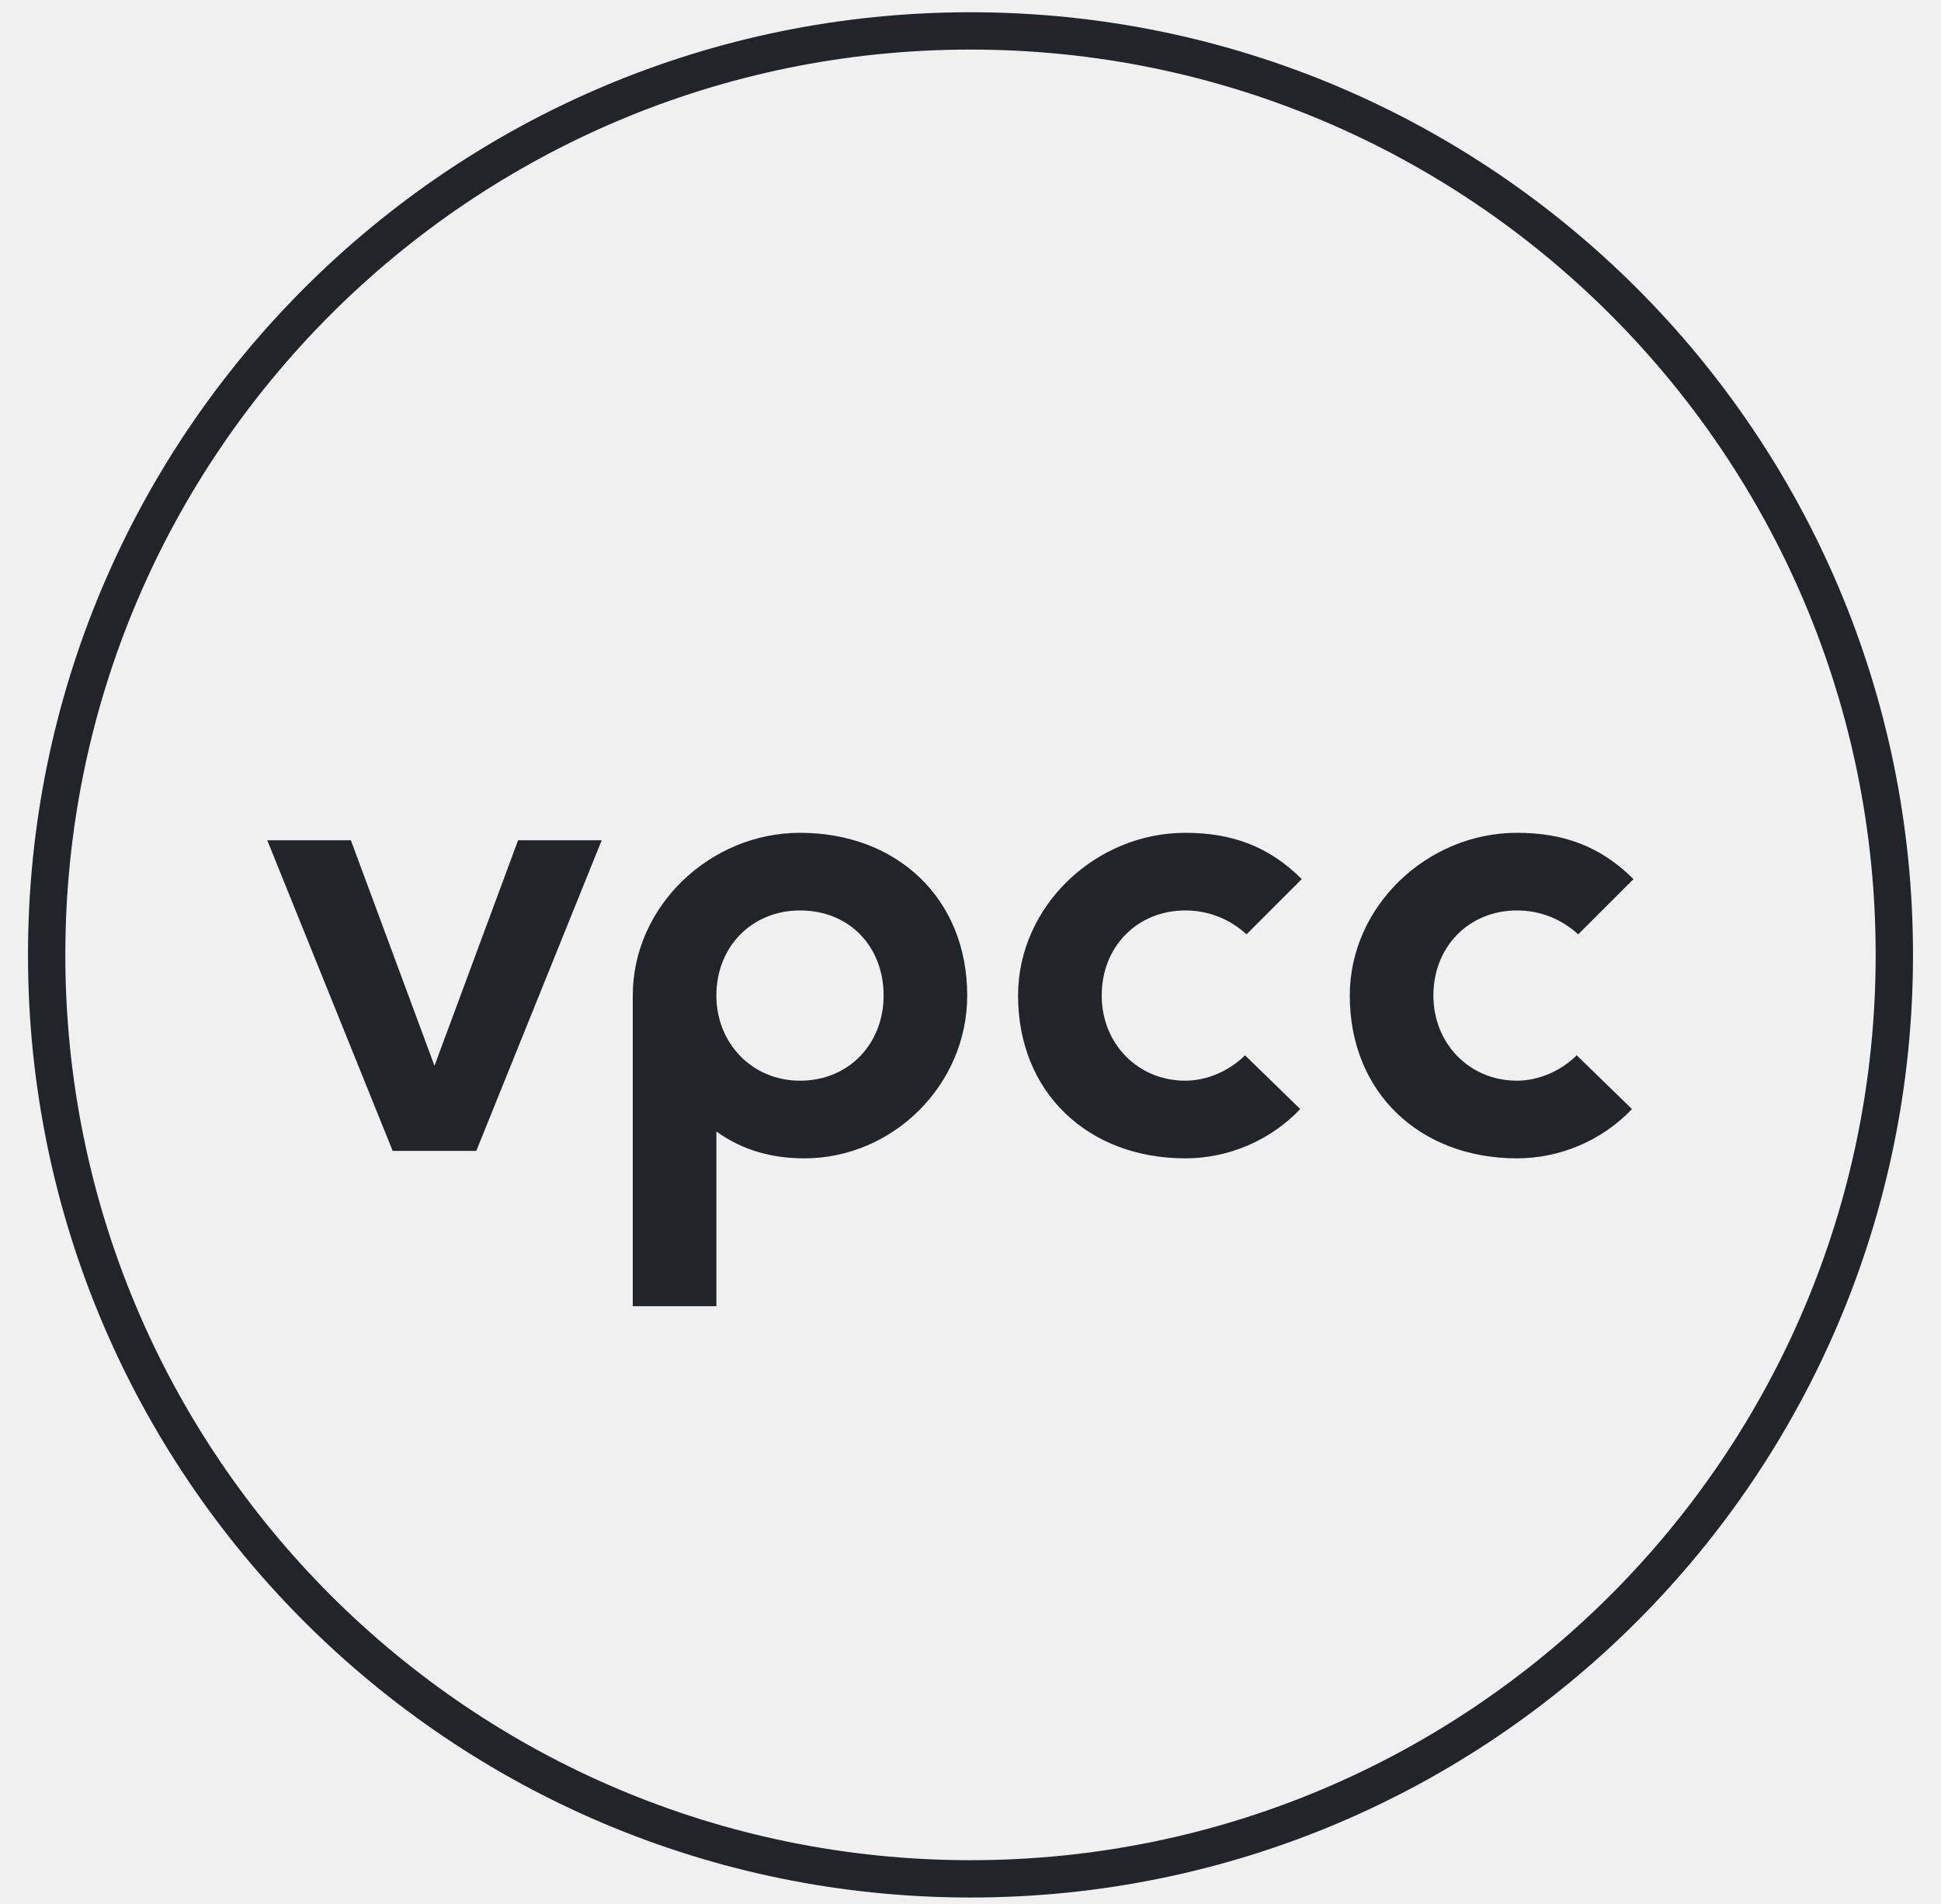
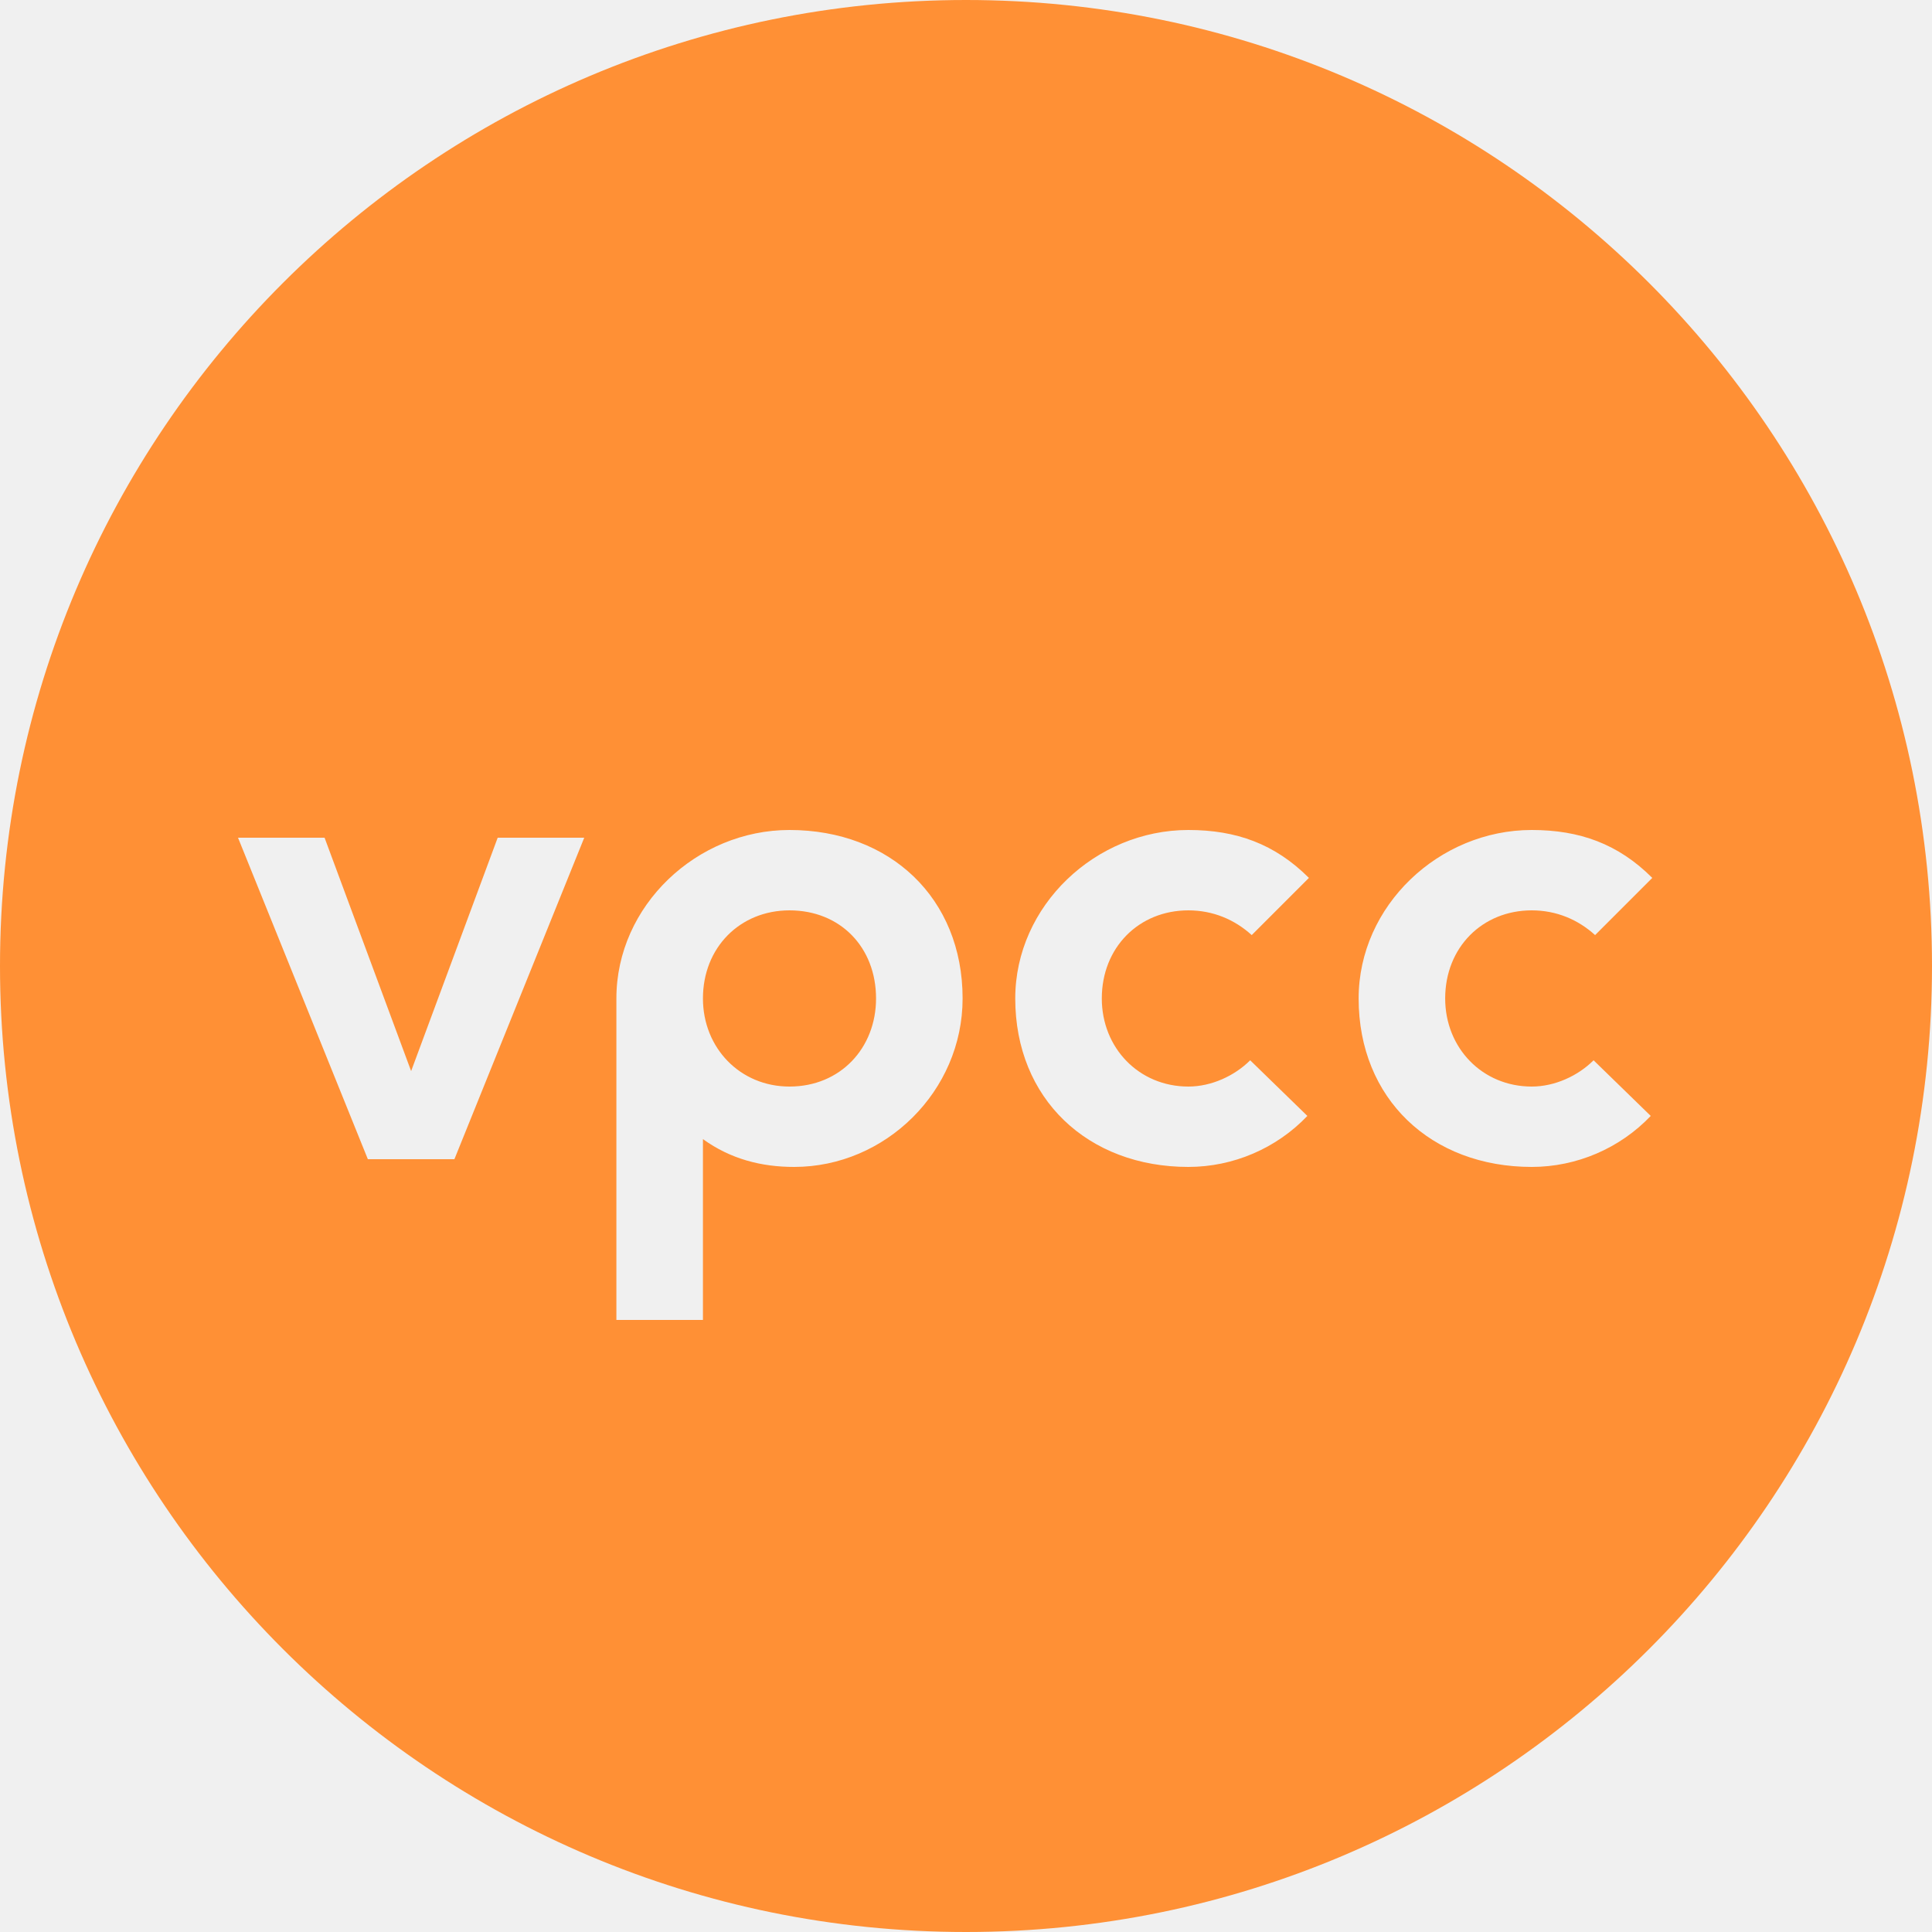
- <svg xmlns="http://www.w3.org/2000/svg" width="52" height="51" viewBox="0 0 52 51" fill="none">
-   <path d="M50.75 25.578C50.75 11.909 39.669 0.828 26 0.828C12.331 0.828 1.25 11.909 1.25 25.578C1.25 39.248 12.331 50.328 26 50.328C39.669 50.328 50.75 39.248 50.75 25.578Z" stroke="#212529" />
-   <path d="M10.52 30.828L7.16 22.508H9.4L11.64 28.548L13.88 22.508H16.12L12.76 30.828H10.52ZM16.952 34.988V26.668C16.952 24.268 19.032 22.308 21.432 22.308C24.032 22.308 25.912 24.068 25.912 26.668C25.912 29.068 23.912 31.028 21.552 31.028C20.712 31.028 19.912 30.828 19.192 30.308V34.988H16.952ZM21.432 28.948C22.752 28.948 23.672 27.948 23.672 26.668C23.672 25.348 22.752 24.388 21.432 24.388C20.152 24.388 19.192 25.348 19.192 26.668C19.192 27.948 20.152 28.948 21.432 28.948ZM31.755 31.028C29.154 31.028 27.274 29.268 27.274 26.668C27.274 24.268 29.355 22.308 31.755 22.308C32.995 22.308 33.995 22.668 34.874 23.548L33.395 25.028C32.955 24.628 32.395 24.388 31.755 24.388C30.474 24.388 29.515 25.348 29.515 26.668C29.515 27.948 30.474 28.948 31.755 28.948C32.355 28.948 32.955 28.668 33.355 28.268L34.834 29.708C34.035 30.548 32.914 31.028 31.755 31.028ZM40.641 31.028C38.041 31.028 36.161 29.268 36.161 26.668C36.161 24.268 38.241 22.308 40.641 22.308C41.881 22.308 42.881 22.668 43.761 23.548L42.281 25.028C41.841 24.628 41.281 24.388 40.641 24.388C39.361 24.388 38.401 25.348 38.401 26.668C38.401 27.948 39.361 28.948 40.641 28.948C41.241 28.948 41.841 28.668 42.241 28.268L43.721 29.708C42.921 30.548 41.801 31.028 40.641 31.028Z" fill="#212529" />
+ <svg xmlns="http://www.w3.org/2000/svg" width="100" height="100" viewBox="0 0 100 100" fill="none">
+   <g clip-path="url(#clip0_4_104)">
+     <mask id="mask0_4_104" style="mask-type:luminance" maskUnits="userSpaceOnUse" x="0" y="0" width="100" height="100">
+       <path d="M100 0H0V100H100V0Z" fill="white" />
+     </mask>
+     <g mask="url(#mask0_4_104)">
+       <path fill-rule="evenodd" clip-rule="evenodd" d="M50 100C77.614 100 100 77.614 100 50C100 22.386 77.614 0 50 0C22.386 0 0 22.386 0 50C0 77.614 22.386 100 50 100ZM12.32 43.36L19.04 60H23.52L30.24 43.36H25.76L21.28 55.44L16.8 43.36H12.32ZM40.864 42.96C36.064 42.96 31.904 46.88 31.904 51.68V68.32H36.384V58.96C37.824 60 39.424 60.4 41.104 60.4C45.824 60.4 49.824 56.48 49.824 51.68C49.824 46.48 46.064 42.96 40.864 42.96ZM45.344 51.68C45.344 54.24 43.504 56.24 40.864 56.24C38.304 56.24 36.384 54.24 36.384 51.68C36.384 49.04 38.304 47.12 40.864 47.12C43.504 47.12 45.344 49.04 45.344 51.68ZM52.549 51.68C52.549 56.88 56.309 60.4 61.509 60.4C63.829 60.4 66.069 59.44 67.669 57.76L64.709 54.88C63.909 55.68 62.709 56.24 61.509 56.24C58.949 56.24 57.029 54.24 57.029 51.68C57.029 49.04 58.949 47.12 61.509 47.12C62.789 47.12 63.909 47.6 64.789 48.4L67.749 45.44C65.989 43.68 63.989 42.96 61.509 42.96C56.709 42.96 52.549 46.88 52.549 51.68ZM70.323 51.68C70.323 56.88 74.082 60.4 79.282 60.4C81.603 60.4 83.843 59.44 85.442 57.76L82.483 54.88C81.683 55.68 80.483 56.24 79.282 56.24C76.722 56.24 74.802 54.24 74.802 51.68C74.802 49.04 76.722 47.12 79.282 47.12C80.562 47.12 81.683 47.6 82.562 48.4L85.522 45.44C83.763 43.68 81.763 42.96 79.282 42.96C74.483 42.96 70.323 46.88 70.323 51.68Z" fill="#FF9035" />
+     </g>
+   </g>
+   <defs>
+     <clipPath id="clip0_4_104">
+       <rect width="100" height="100" fill="white" />
+     </clipPath>
+   </defs>
</svg>
